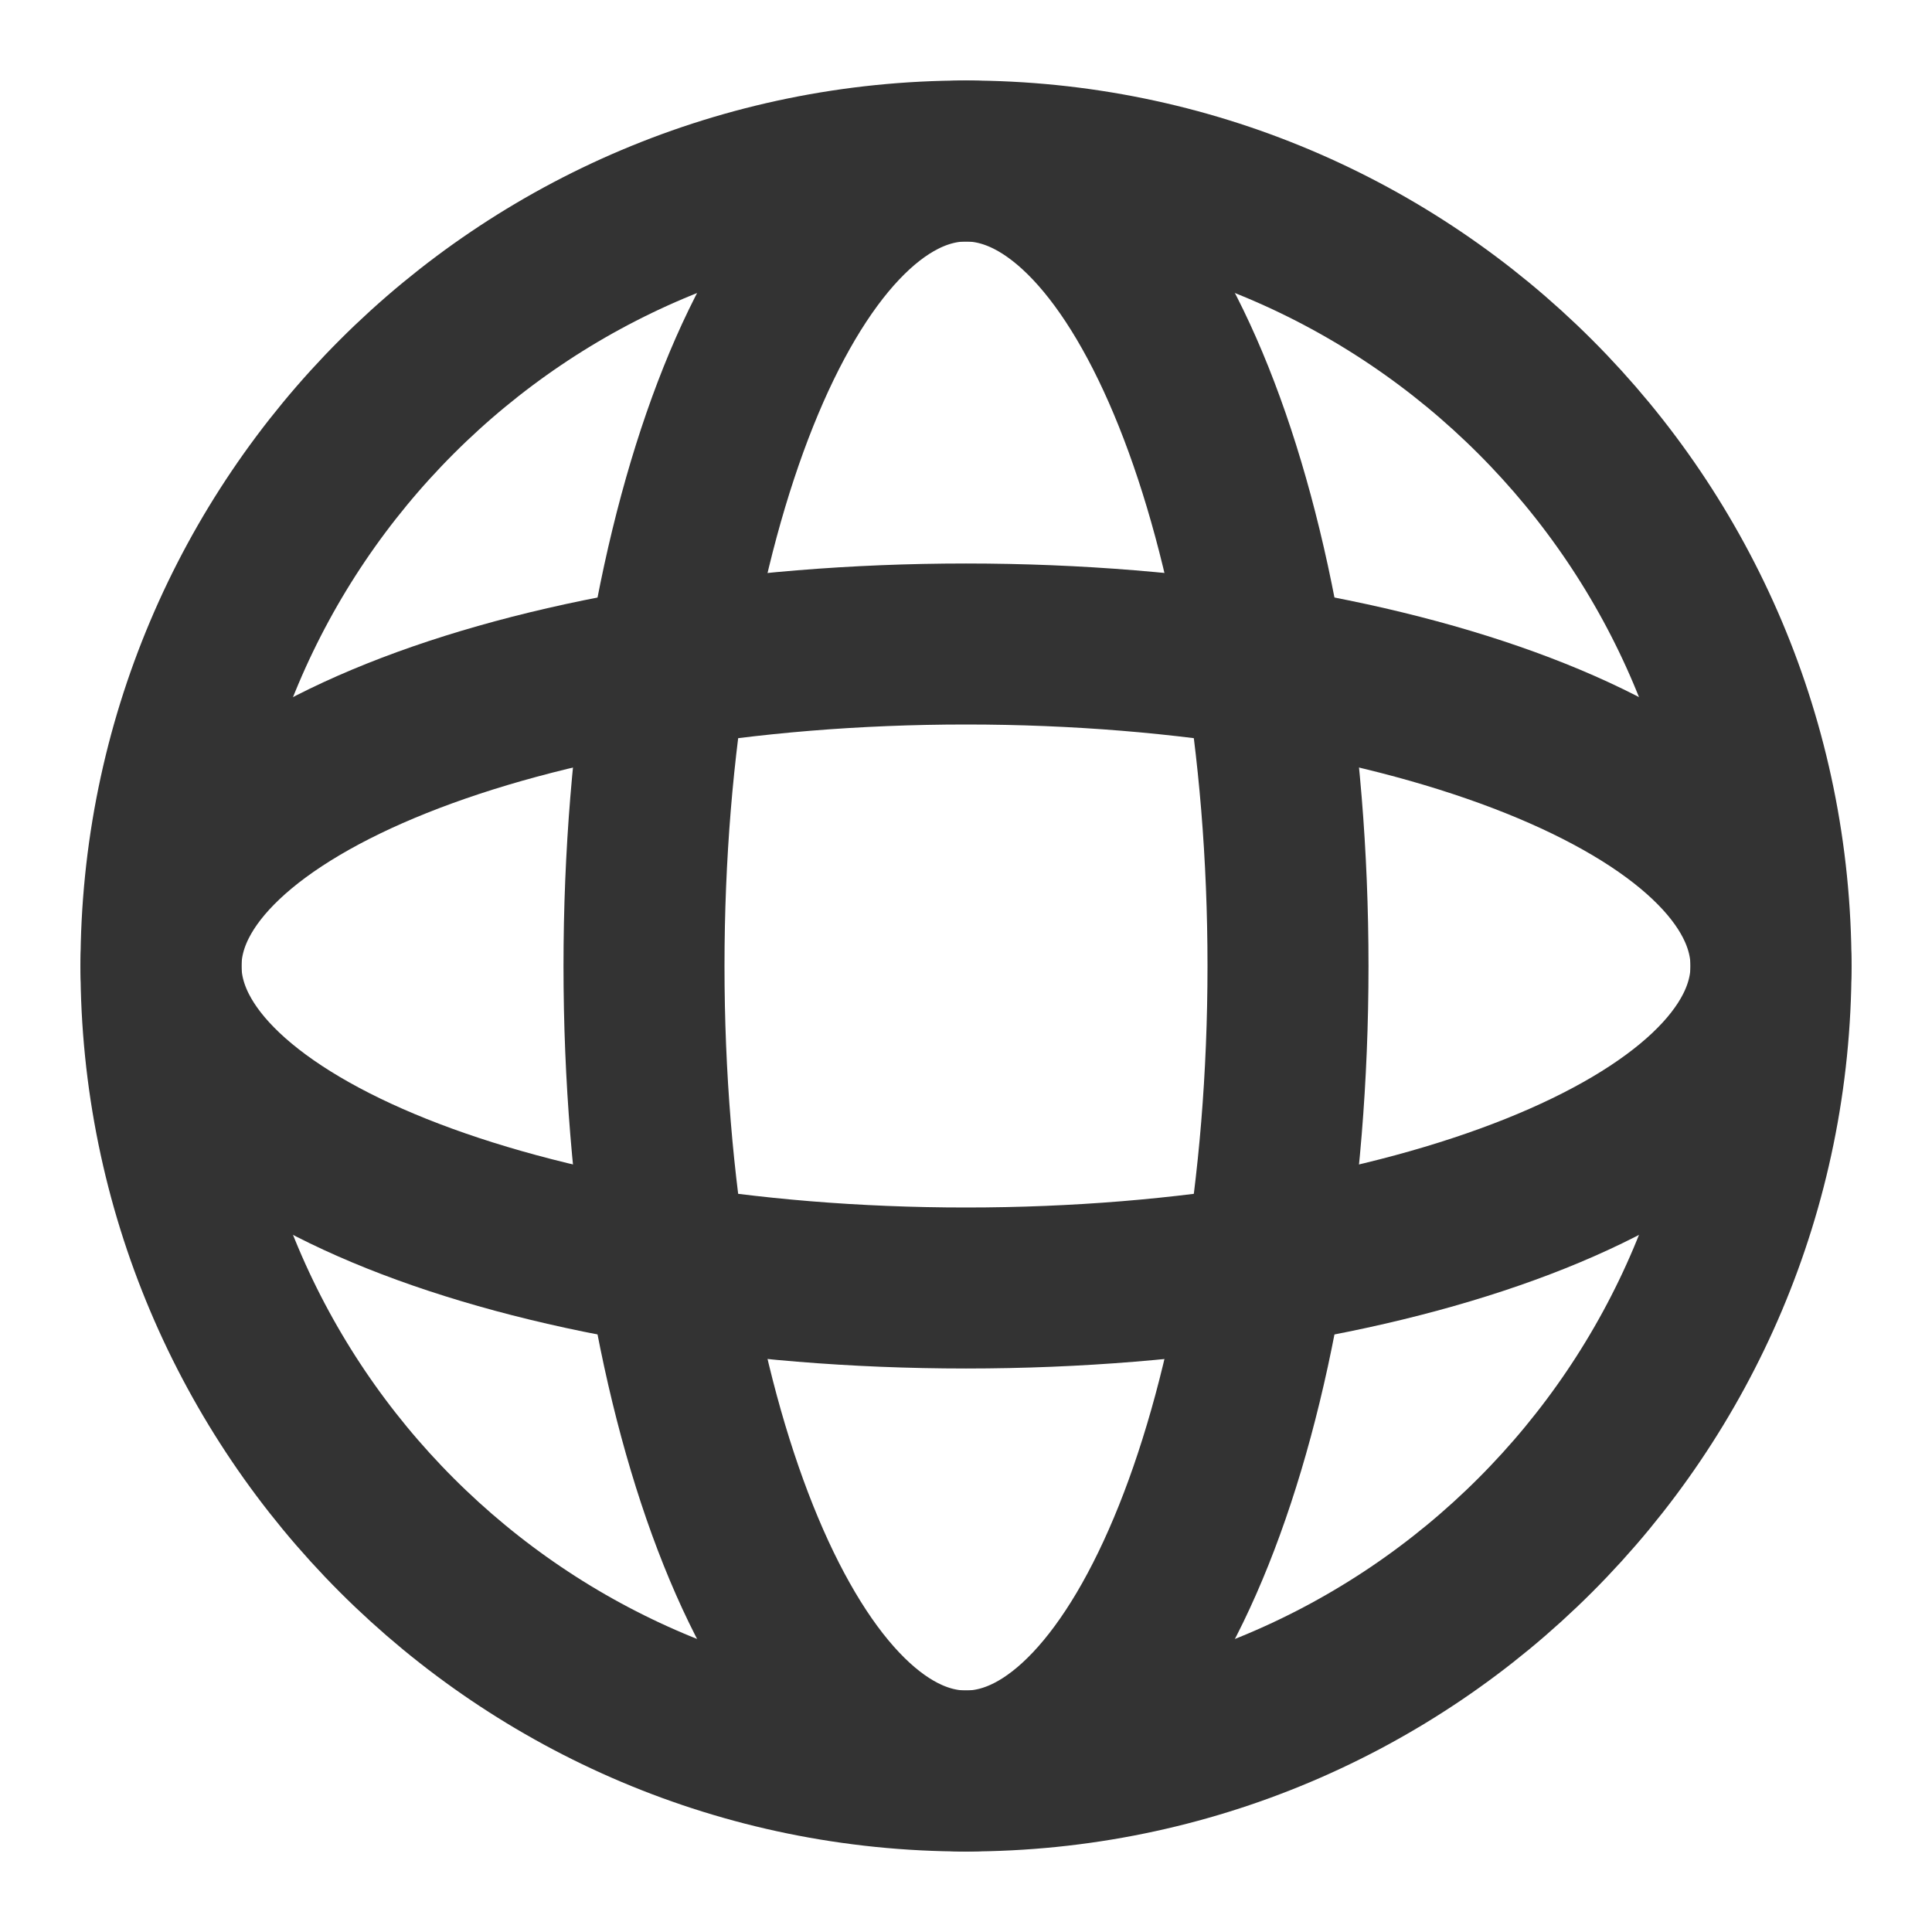
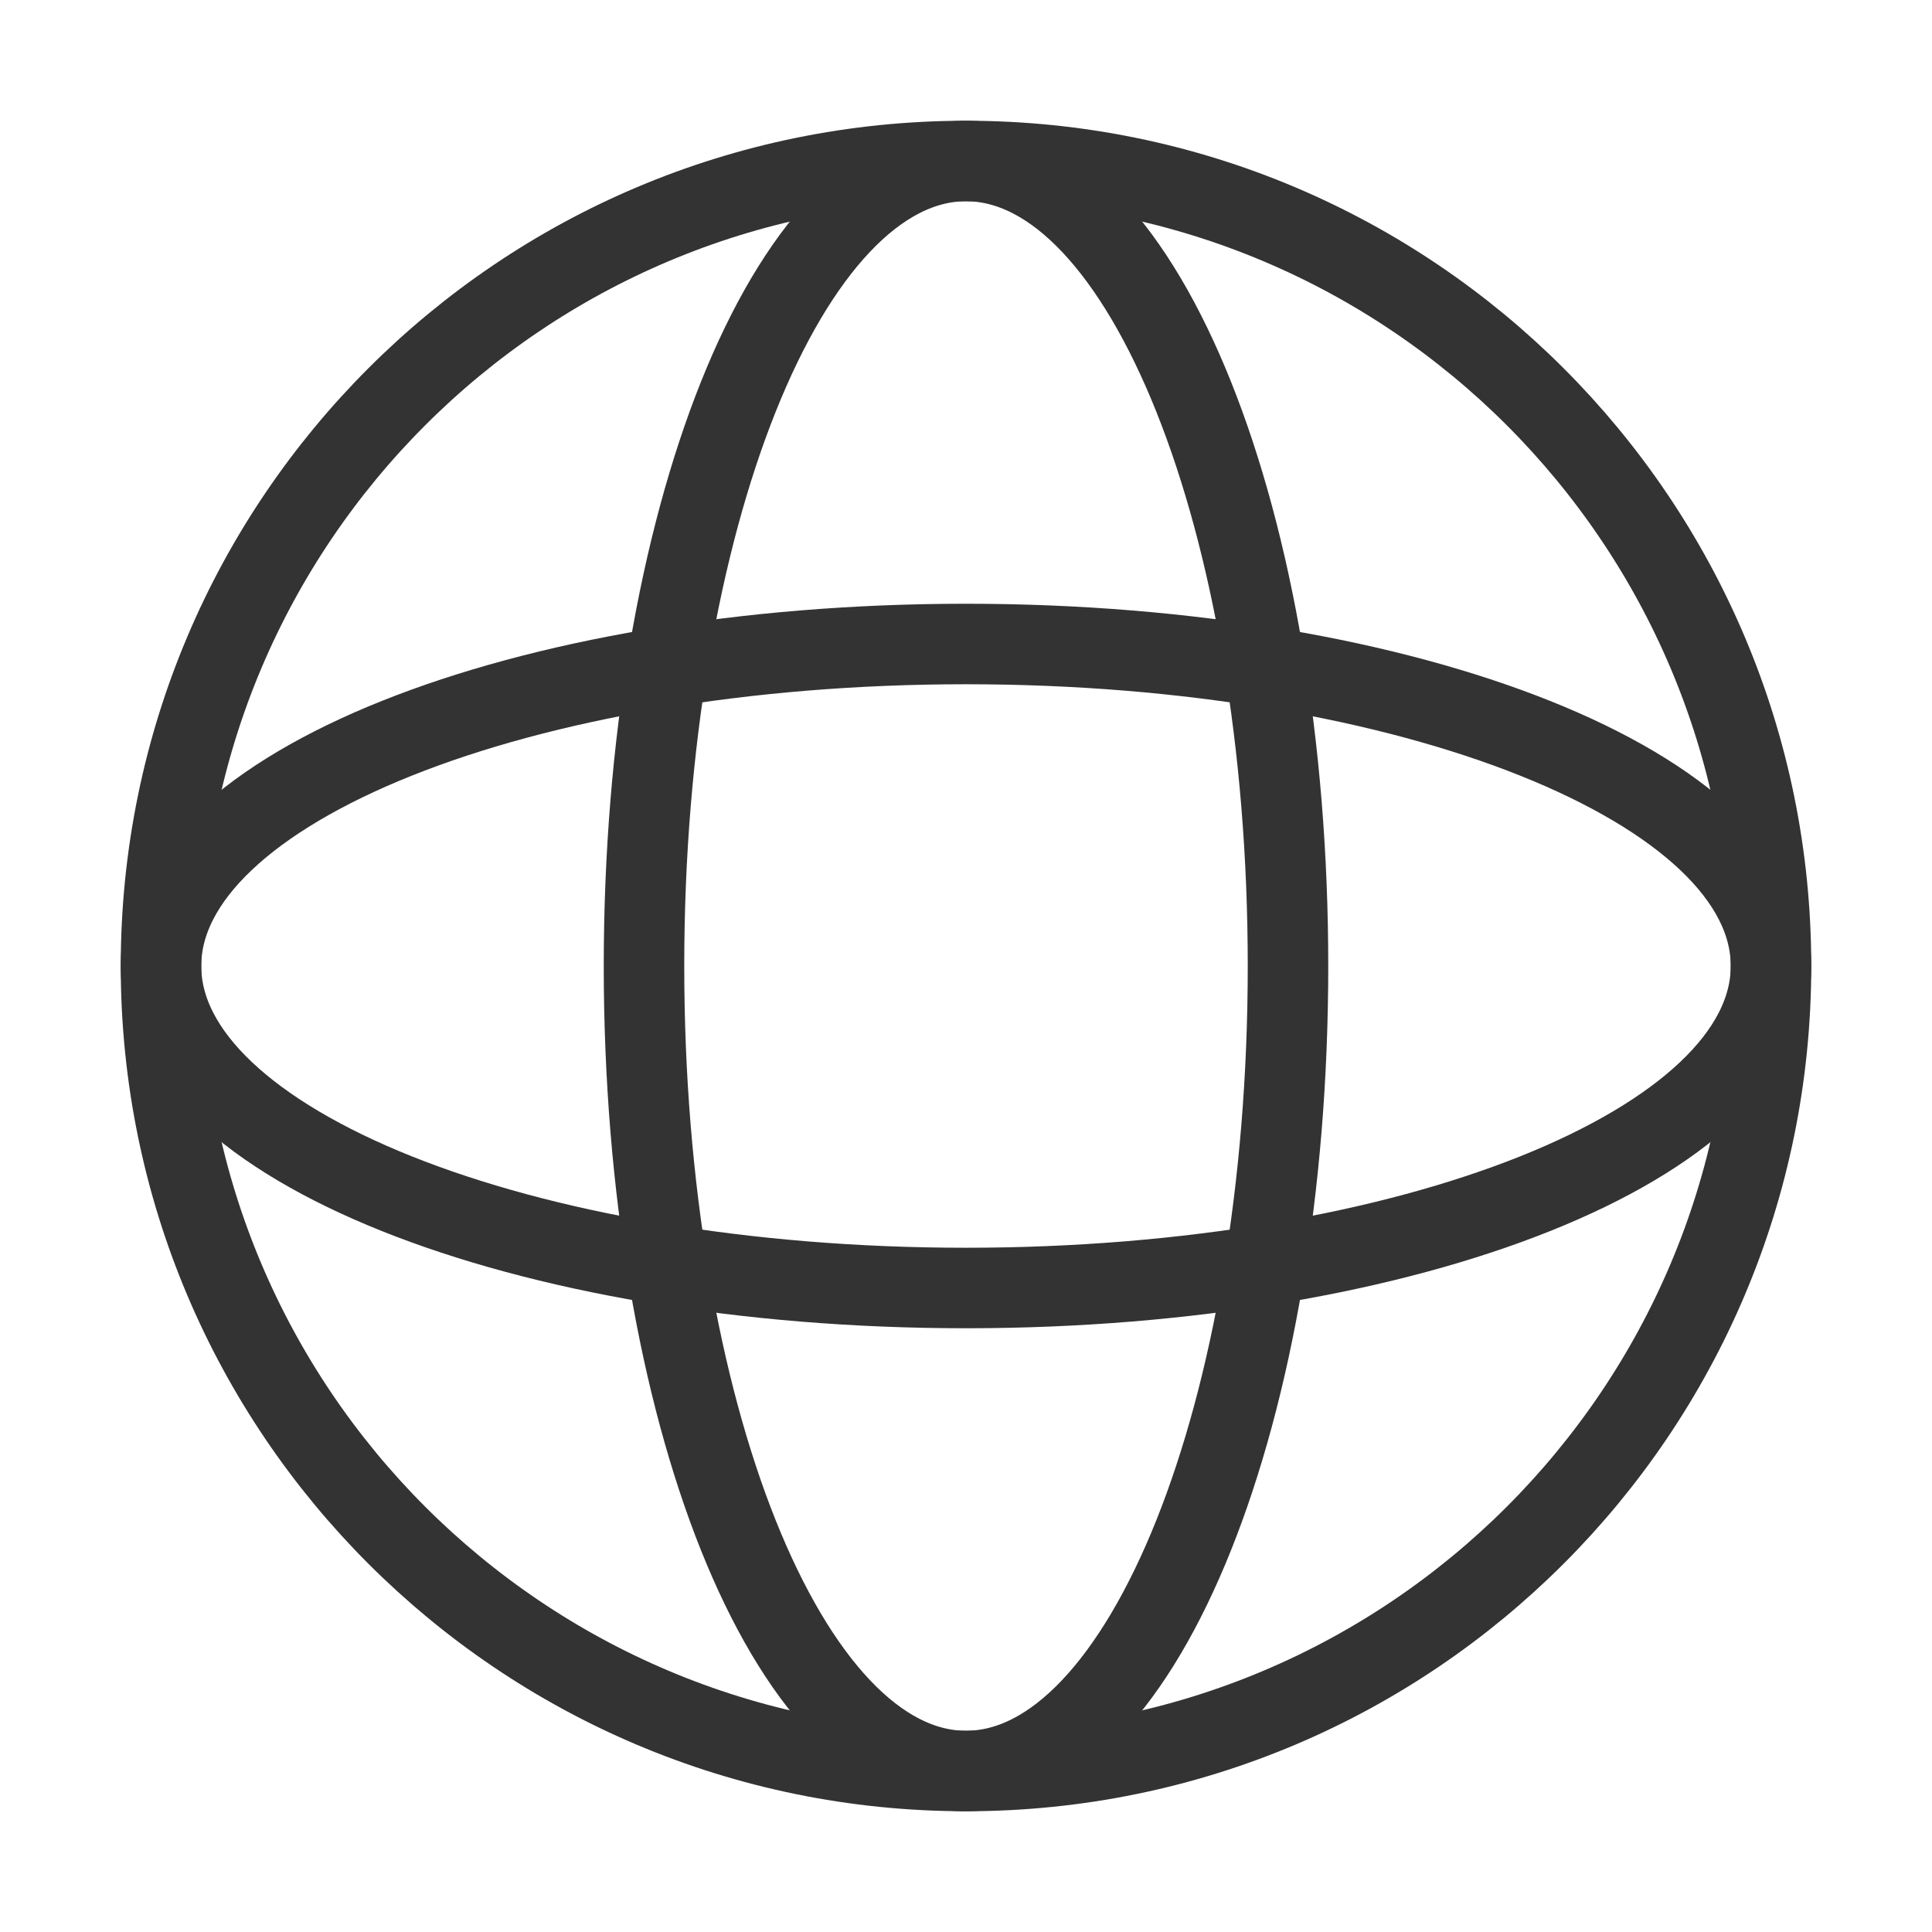
<svg xmlns="http://www.w3.org/2000/svg" width="48" height="48" viewBox="0 0 48 48" fill="none">
-   <path d="M24 32C35.046 32 44 28.418 44 24C44 19.582 35.046 16 24 16C12.954 16 4 19.582 4 24C4 28.418 12.954 32 24 32Z" stroke="#333" stroke-width="4" stroke-linecap="round" stroke-linejoin="round" />
-   <path d="M32 24C32 35.046 28.418 44 24 44C19.582 44 16 35.046 16 24C16 12.954 19.582 4 24 4C28.418 4 32 12.954 32 24Z" stroke="#333" stroke-width="4" stroke-linecap="round" stroke-linejoin="round" />
-   <circle cx="24" cy="24" r="20" stroke="#333" stroke-width="4" stroke-linejoin="round" />
+   <path d="M24 32C35.046 32 44 28.418 44 24C44 19.582 35.046 16 24 16C12.954 16 4 19.582 4 24C4 28.418 12.954 32 24 32Z" stroke="#333" stroke-width="2" stroke-linecap="round" stroke-linejoin="round" />
+   <path d="M32 24C32 35.046 28.418 44 24 44C19.582 44 16 35.046 16 24C16 12.954 19.582 4 24 4C28.418 4 32 12.954 32 24Z" stroke="#333" stroke-width="2" stroke-linecap="round" stroke-linejoin="round" />
+   <circle cx="24" cy="24" r="20" stroke="#333" stroke-width="2" stroke-linejoin="round" />
</svg>
